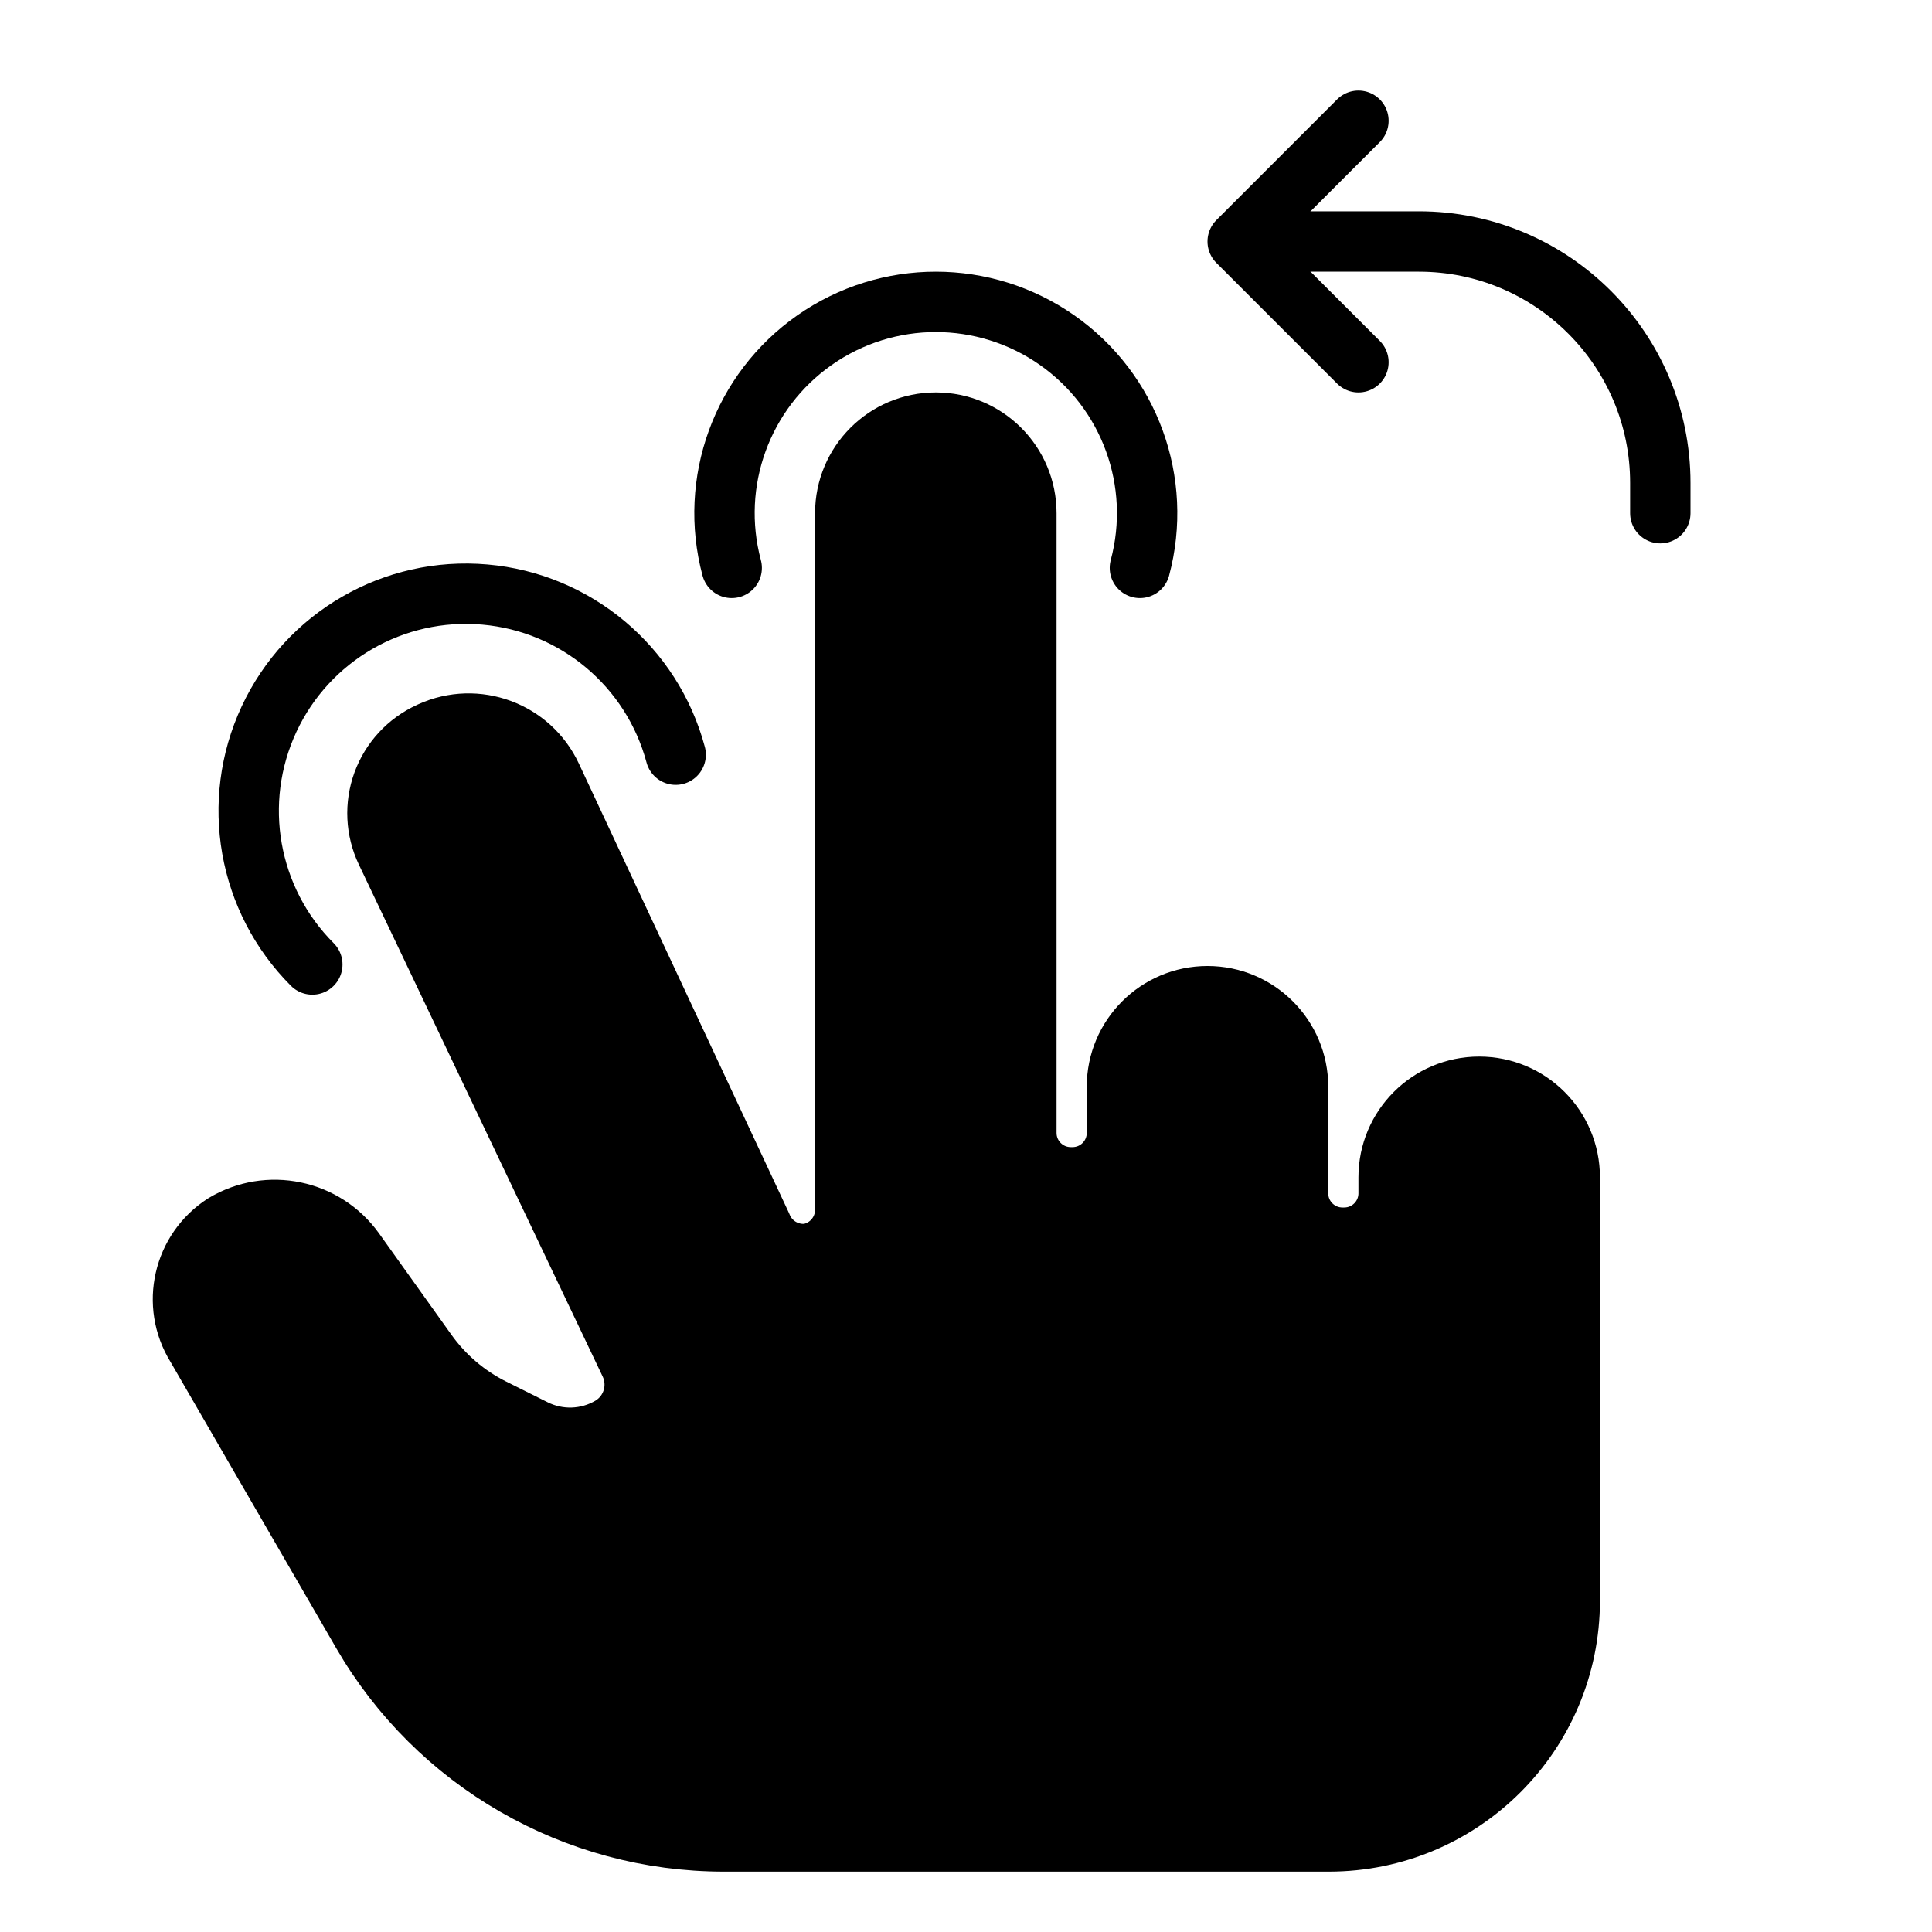
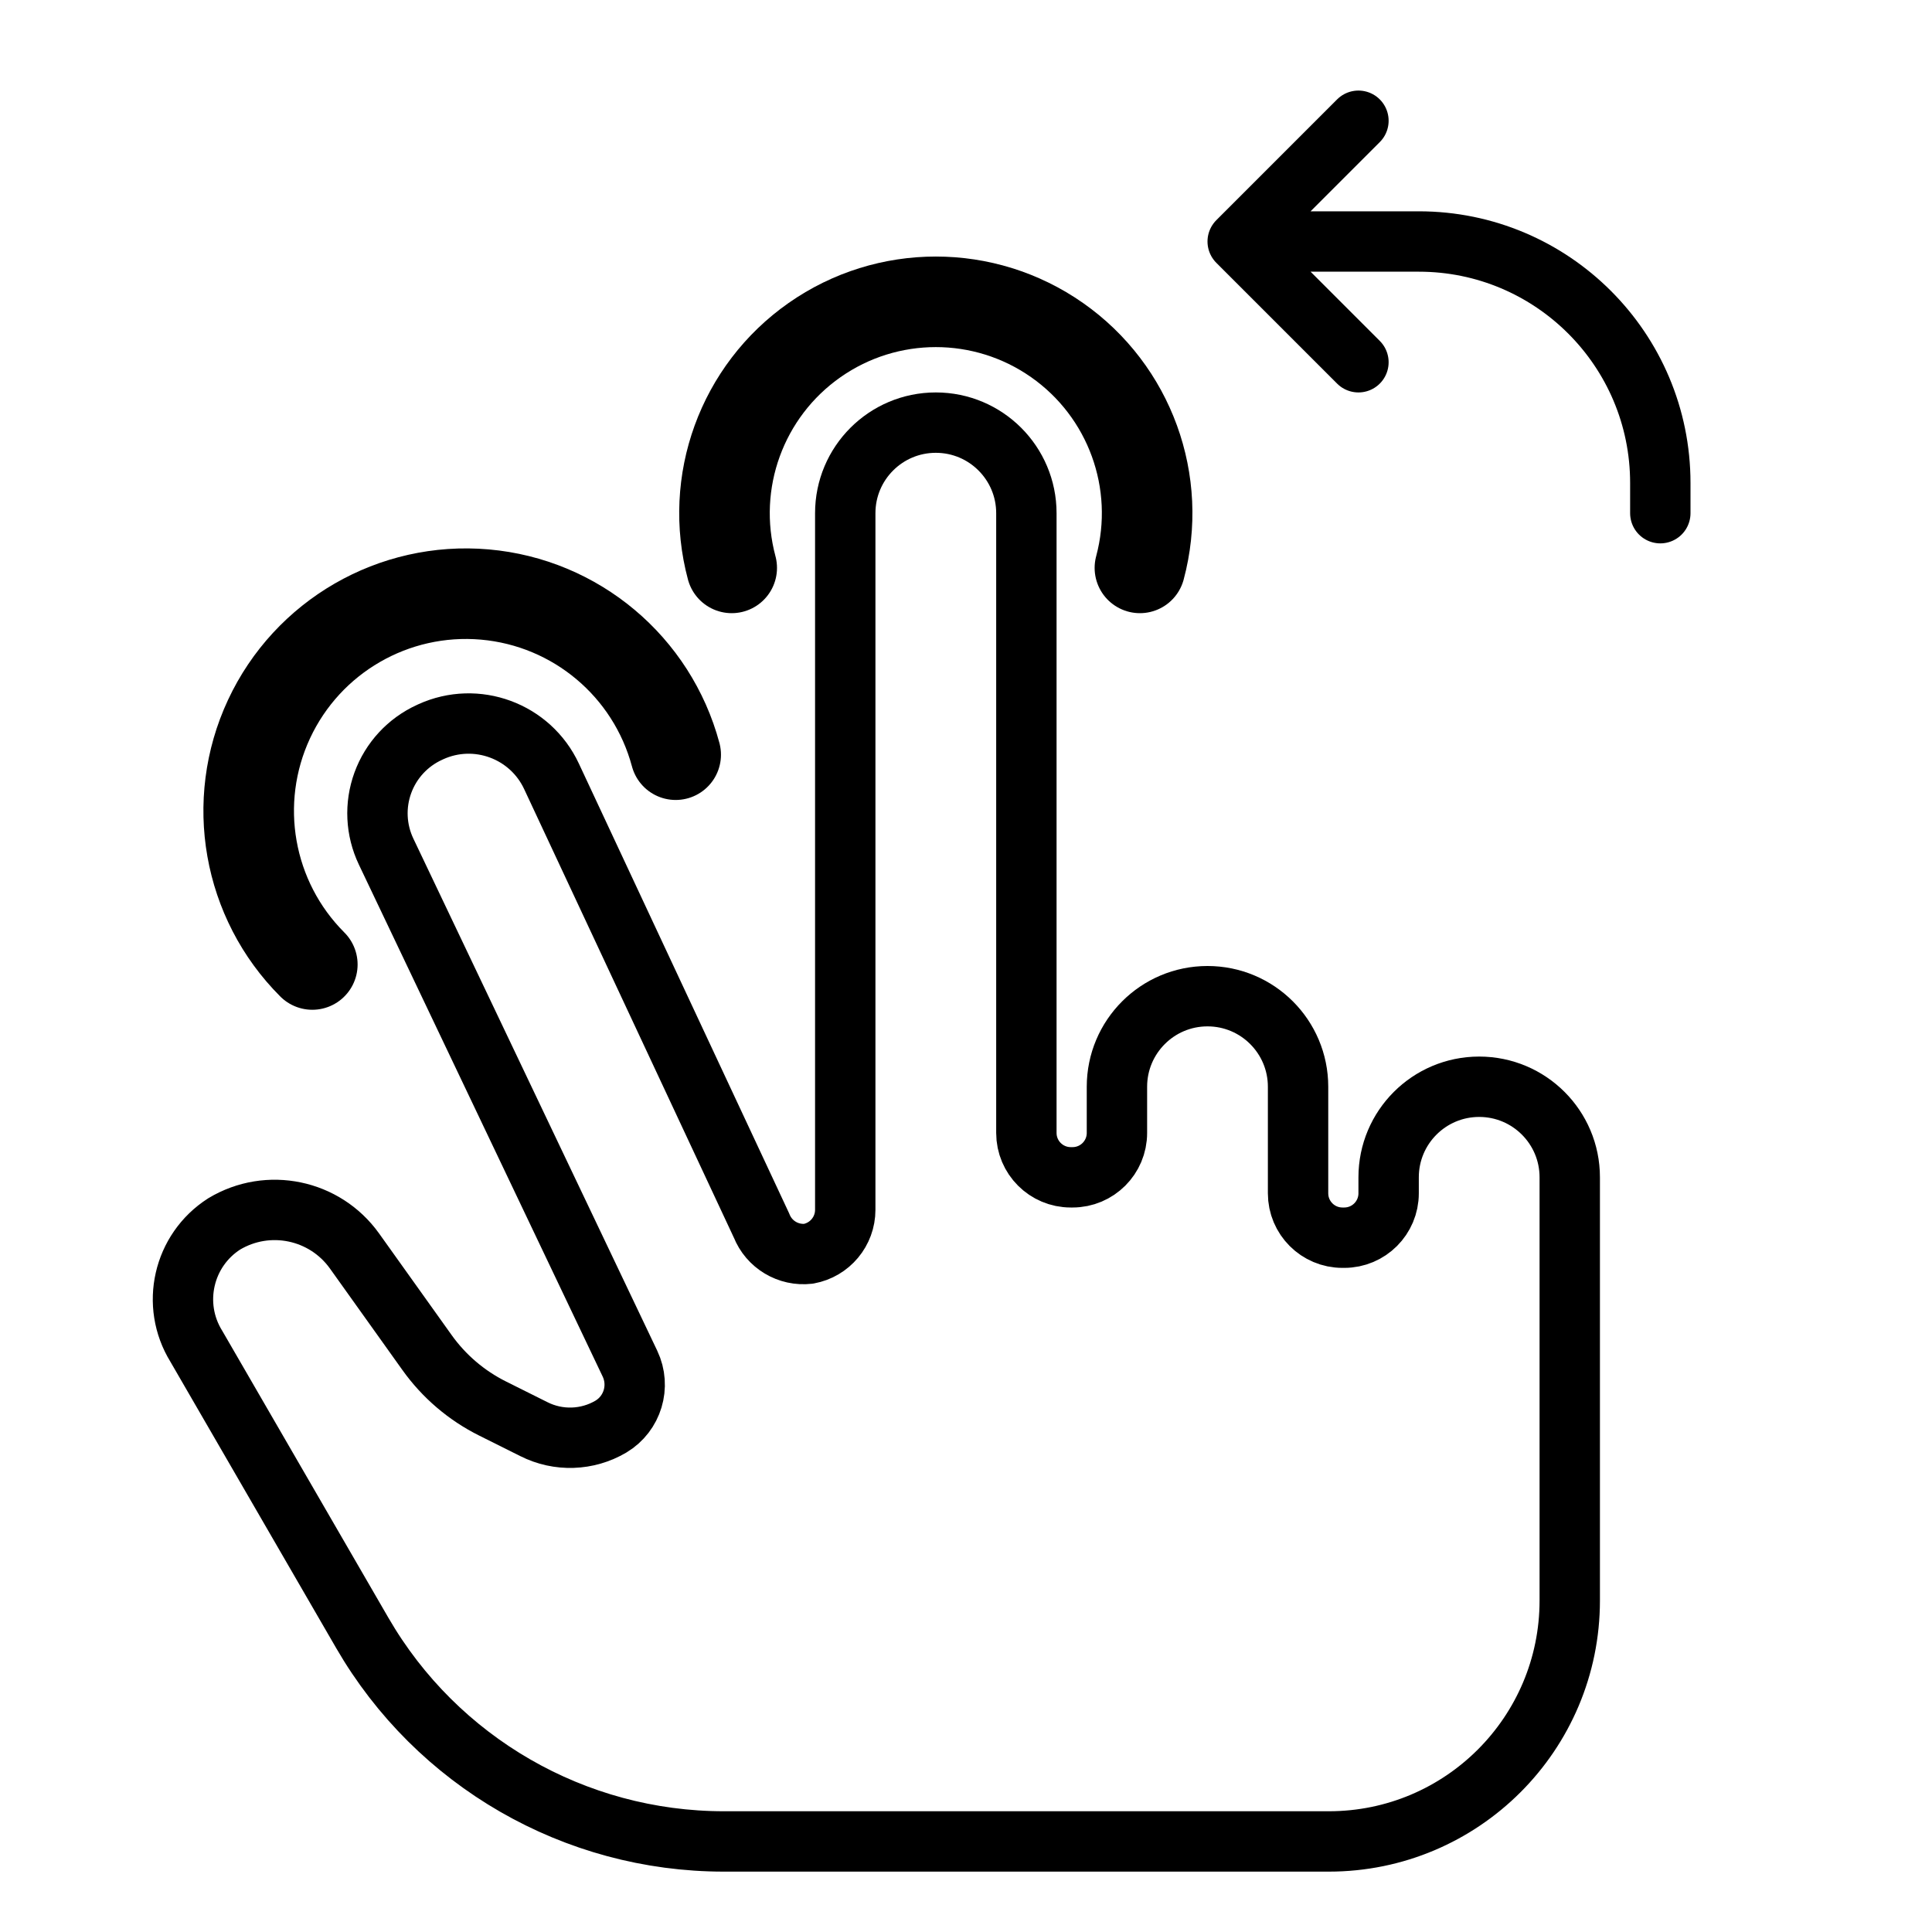
- <svg xmlns:ns0="https://www.gtk.org/grappa" width="64" height="64" ns0:version="1" ns0:state="0">
-   <path d="M 23.98 61 L 44.02 61 C 48.427 61, 52 57.427, 52 53.02 L 52 39 C 52 37.343, 50.657 36, 49 36 C 47.343 36, 46 37.343, 46 39 L 46 39.53 C 46 40.342, 45.342 41, 44.53 41 L 44.47 41 C 43.658 41, 43 40.342, 43 39.53 L 43 36 C 43 34.343, 41.657 33, 40 33 C 38.343 33, 37 34.343, 37 36 L 37 37.53 C 37 38.342, 36.342 39, 35.53 39 L 35.47 39 C 34.658 39, 34 38.342, 34 37.53 L 34 17 C 34 15.343, 32.657 14, 31 14 C 29.343 14, 28 15.343, 28 17 L 28 40.076 C 28 40.792, 27.488 41.405, 26.784 41.532 C 26.113 41.61, 25.474 41.227, 25.227 40.599 L 18.27 25.718 C 17.567 24.212, 15.782 23.554, 14.269 24.241 L 14.231 24.259 C 13.511 24.586, 12.953 25.189, 12.682 25.931 C 12.411 26.674, 12.45 27.495, 12.79 28.209 L 20.868 45.172 C 21.226 45.925, 20.954 46.827, 20.239 47.257 C 19.458 47.72, 18.495 47.752, 17.685 47.342 L 16.315 46.658 C 15.452 46.226, 14.707 45.589, 14.145 44.804 L 11.744 41.441 C 10.759 40.063, 8.88 39.672, 7.428 40.543 C 6.064 41.415, 5.653 43.22, 6.503 44.596 L 12.002 54.094 C 14.476 58.368, 19.041 61, 23.98 61 Z" id="path0" stroke-width="2" stroke-linecap="round" stroke-linejoin="round" stroke="rgb(0,0,0)" fill-rule="winding" fill="rgb(0,0,0)" class="foreground-stroke foreground-fill" />
-   <path d="M 10.346 31.95 C 8.207 29.811, 7.634 26.563, 8.913 23.821 C 10.191 21.08, 13.047 19.431, 16.061 19.695 C 19.074 19.958, 21.6 22.078, 22.383 25" id="path1" stroke-width="2" stroke-linecap="round" stroke-linejoin="round" stroke="rgb(0,0,0)" fill="none" class="foreground-stroke transparent-fill" />
-   <path d="M 24.239 18.812 C 23.477 15.969, 24.574 12.954, 26.985 11.266 C 29.396 9.578, 32.604 9.578, 35.015 11.266 C 37.426 12.954, 38.523 15.969, 37.761 18.812" id="path2" stroke-width="2" stroke-linecap="round" stroke-linejoin="round" stroke="rgb(0,0,0)" fill="none" class="foreground-stroke transparent-fill" />
-   <path d="M 45 4 L 41 8 L 45 12" id="path3" stroke-width="2" stroke-linecap="round" stroke-linejoin="round" stroke="rgb(0,0,0)" fill="none" class="foreground-stroke transparent-fill" />
-   <path d="M 42 8 L 47 8 C 51.418 8, 55 11.582, 55 16 L 55 17" id="path4" stroke-width="2" stroke-linecap="round" stroke-linejoin="round" stroke="rgb(0,0,0)" fill="none" class="foreground-stroke transparent-fill" />
+ <svg xmlns:ns0="https://www.gtk.org/grappa" width="64" height="64" ns0:version="1" ns0:keywords="touch hand rotate left counterclockwise anticlockwise" ns0:state="0">
+   <path d="M 23.98 61 L 44.02 61 C 48.427 61, 52 57.427, 52 53.02 L 52 39 C 52 37.343, 50.657 36, 49 36 C 47.343 36, 46 37.343, 46 39 L 46 39.53 C 46 40.342, 45.342 41, 44.53 41 L 44.47 41 C 43.658 41, 43 40.342, 43 39.53 L 43 36 C 43 34.343, 41.657 33, 40 33 C 38.343 33, 37 34.343, 37 36 L 37 37.53 C 37 38.342, 36.342 39, 35.53 39 L 35.47 39 C 34.658 39, 34 38.342, 34 37.53 L 34 17 C 34 15.343, 32.657 14, 31 14 C 29.343 14, 28 15.343, 28 17 L 28 40.076 C 28 40.791, 27.488 41.404, 26.784 41.532 C 26.114 41.609, 25.475 41.227, 25.227 40.599 L 18.27 25.718 C 17.567 24.211, 15.782 23.552, 14.269 24.241 L 14.231 24.259 C 13.511 24.586, 12.953 25.189, 12.682 25.932 C 12.411 26.675, 12.45 27.495, 12.79 28.209 L 20.868 45.172 C 21.226 45.925, 20.954 46.828, 20.239 47.257 C 19.458 47.719, 18.495 47.751, 17.685 47.342 L 16.315 46.658 C 15.451 46.227, 14.706 45.59, 14.145 44.804 L 11.744 41.441 C 10.759 40.063, 8.881 39.672, 7.428 40.543 C 6.065 41.415, 5.653 43.219, 6.503 44.596 L 12.002 54.094 C 14.476 58.368, 19.041 61, 23.98 61" id="path0" stroke-width="2" stroke-linecap="round" stroke-linejoin="round" stroke="rgb(0,0,0)" fill="none" class="foreground-stroke transparent-fill" />
+   <path d="M 10.346 31.95 C 8.207 29.811, 7.634 26.563, 8.912 23.821 C 10.19 21.08, 13.047 19.431, 16.06 19.694 C 19.074 19.958, 21.6 22.078, 22.383 25 M 24.239 18.812 C 23.476 15.969, 24.574 12.953, 26.984 11.265 C 29.395 9.576, 32.605 9.576, 35.016 11.265 C 37.426 12.953, 38.524 15.969, 37.761 18.812" id="path1" stroke-width="3" stroke-linecap="round" stroke-linejoin="round" stroke="rgb(0,0,0)" fill="none" class="foreground-stroke transparent-fill" />
+   <path d="M 41 8 L 47 8 C 51.418 8, 55 11.582, 55 16 L 55 17 M 45 4 L 41 8 L 45 12" id="path2" stroke-width="2" stroke-linecap="round" stroke-linejoin="round" stroke="rgb(0,0,0)" fill="none" class="foreground-stroke transparent-fill" />
</svg>
